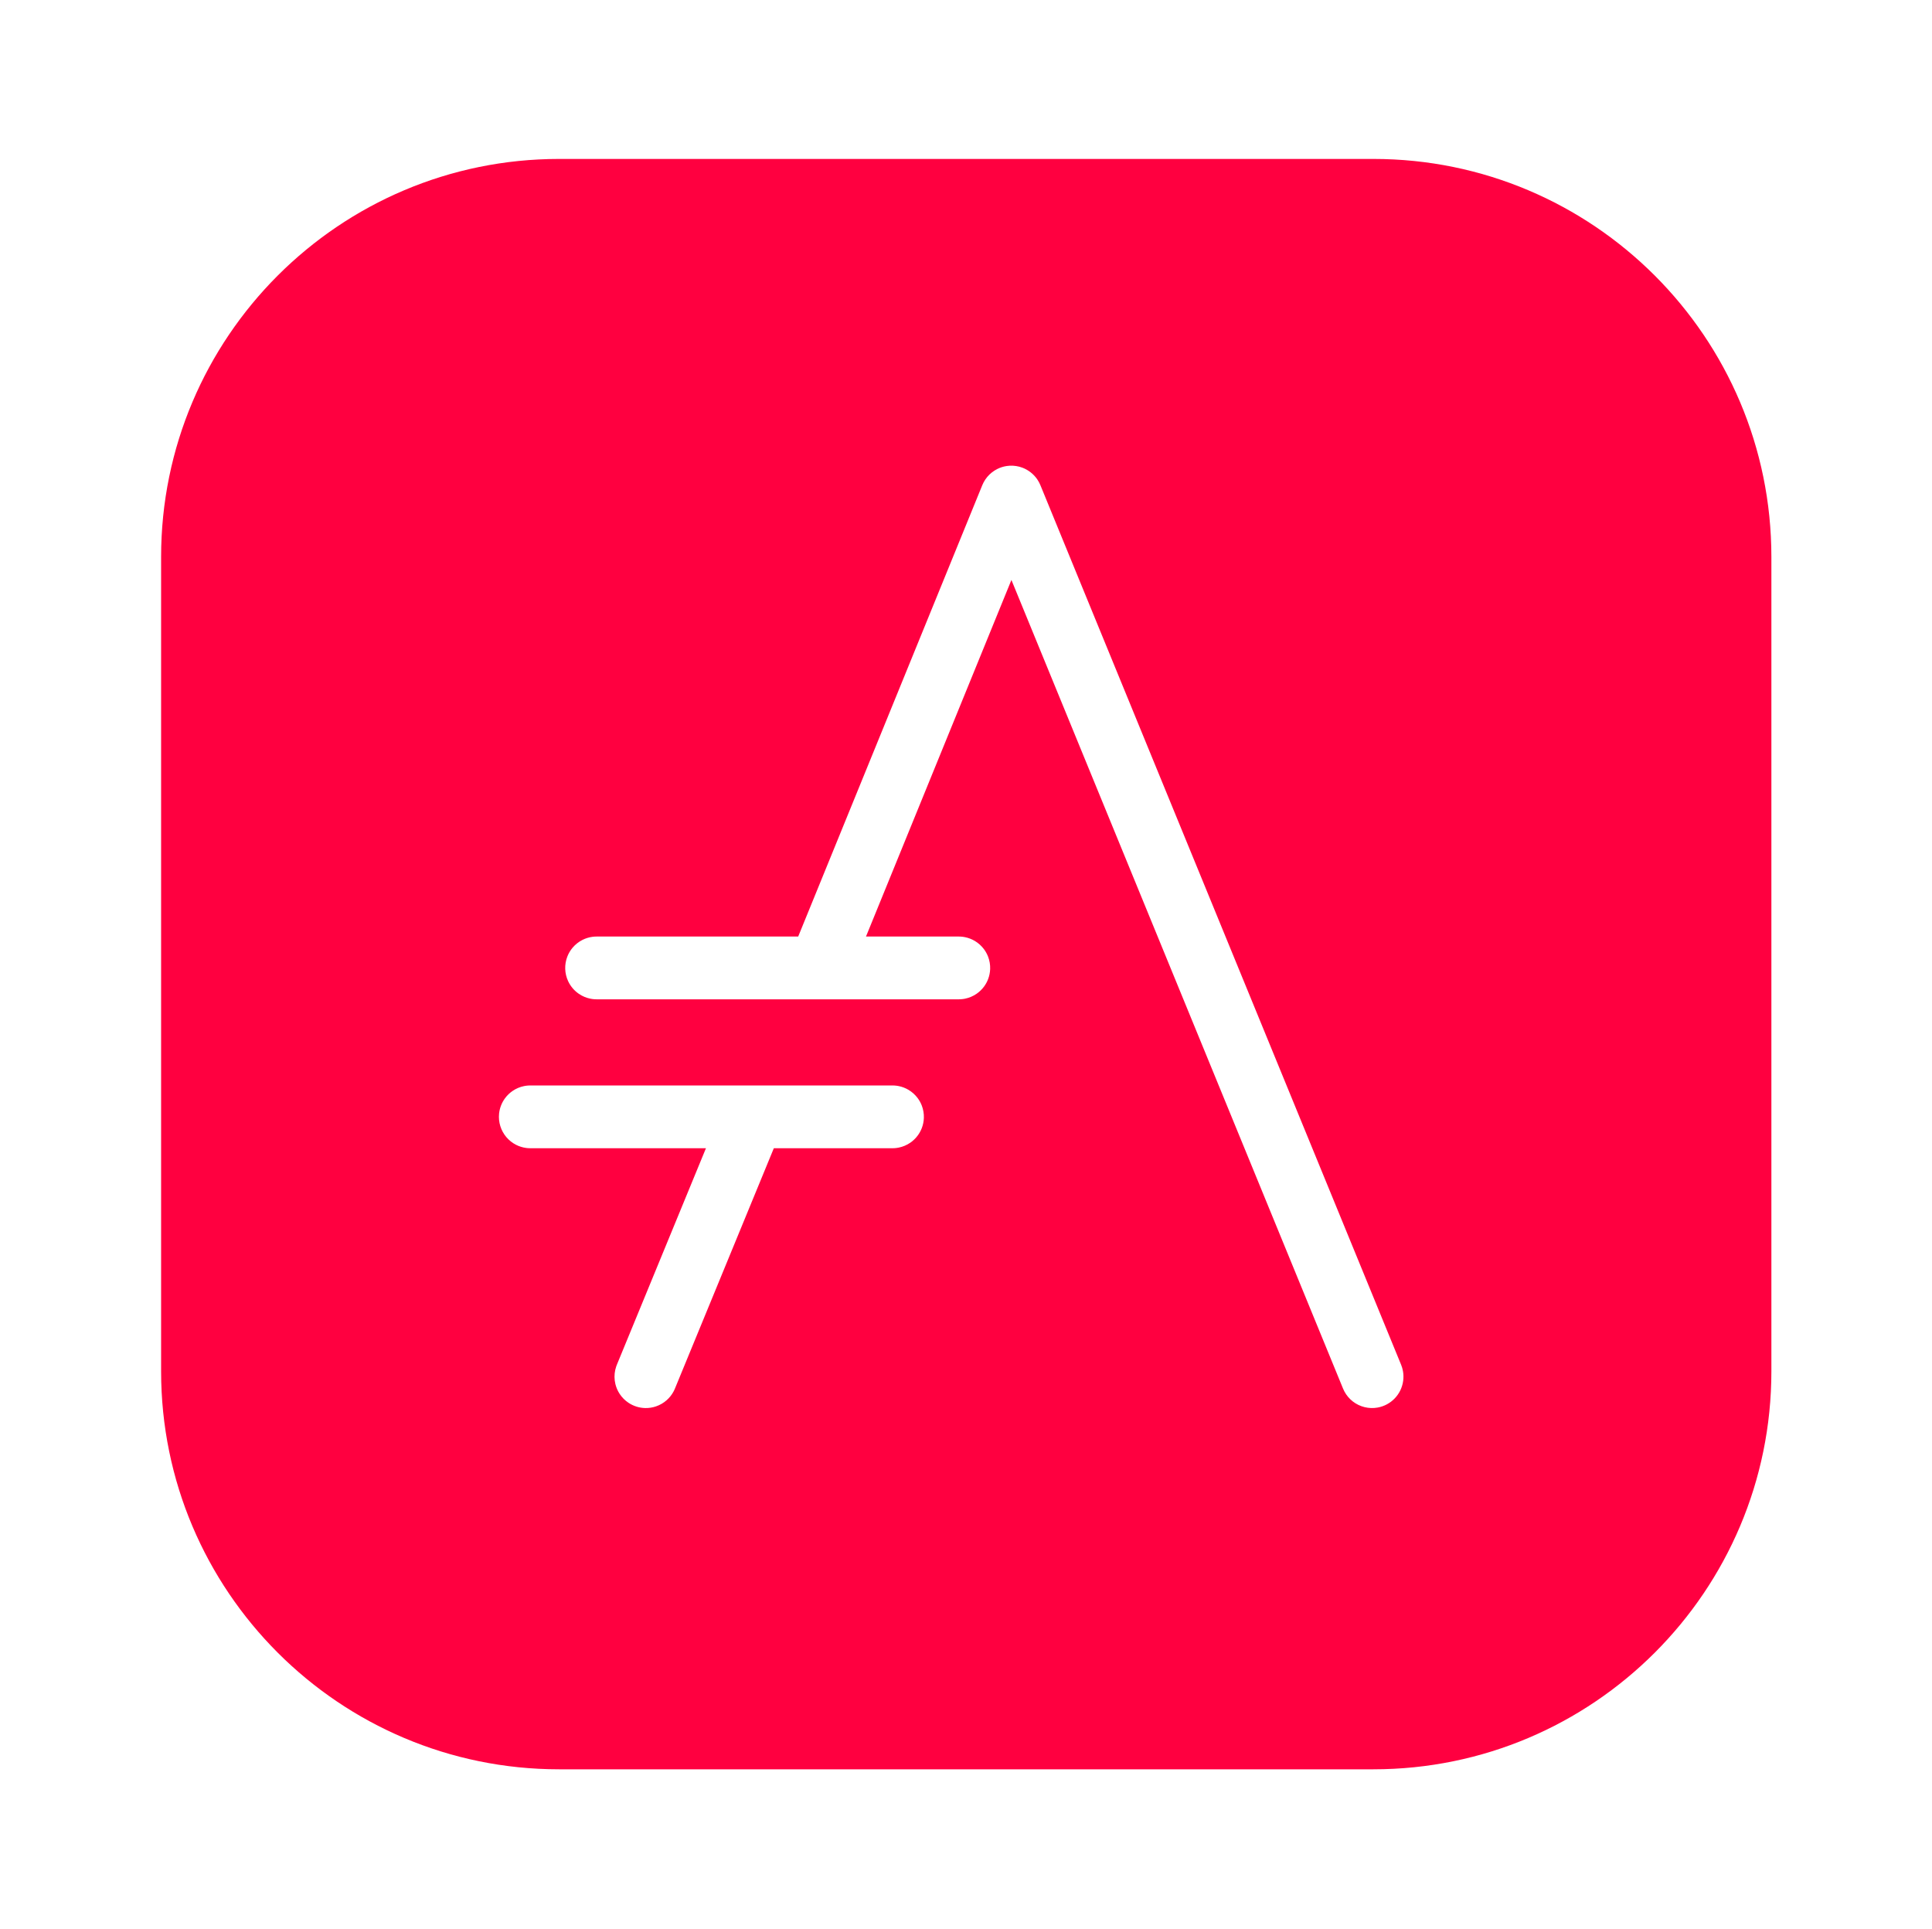
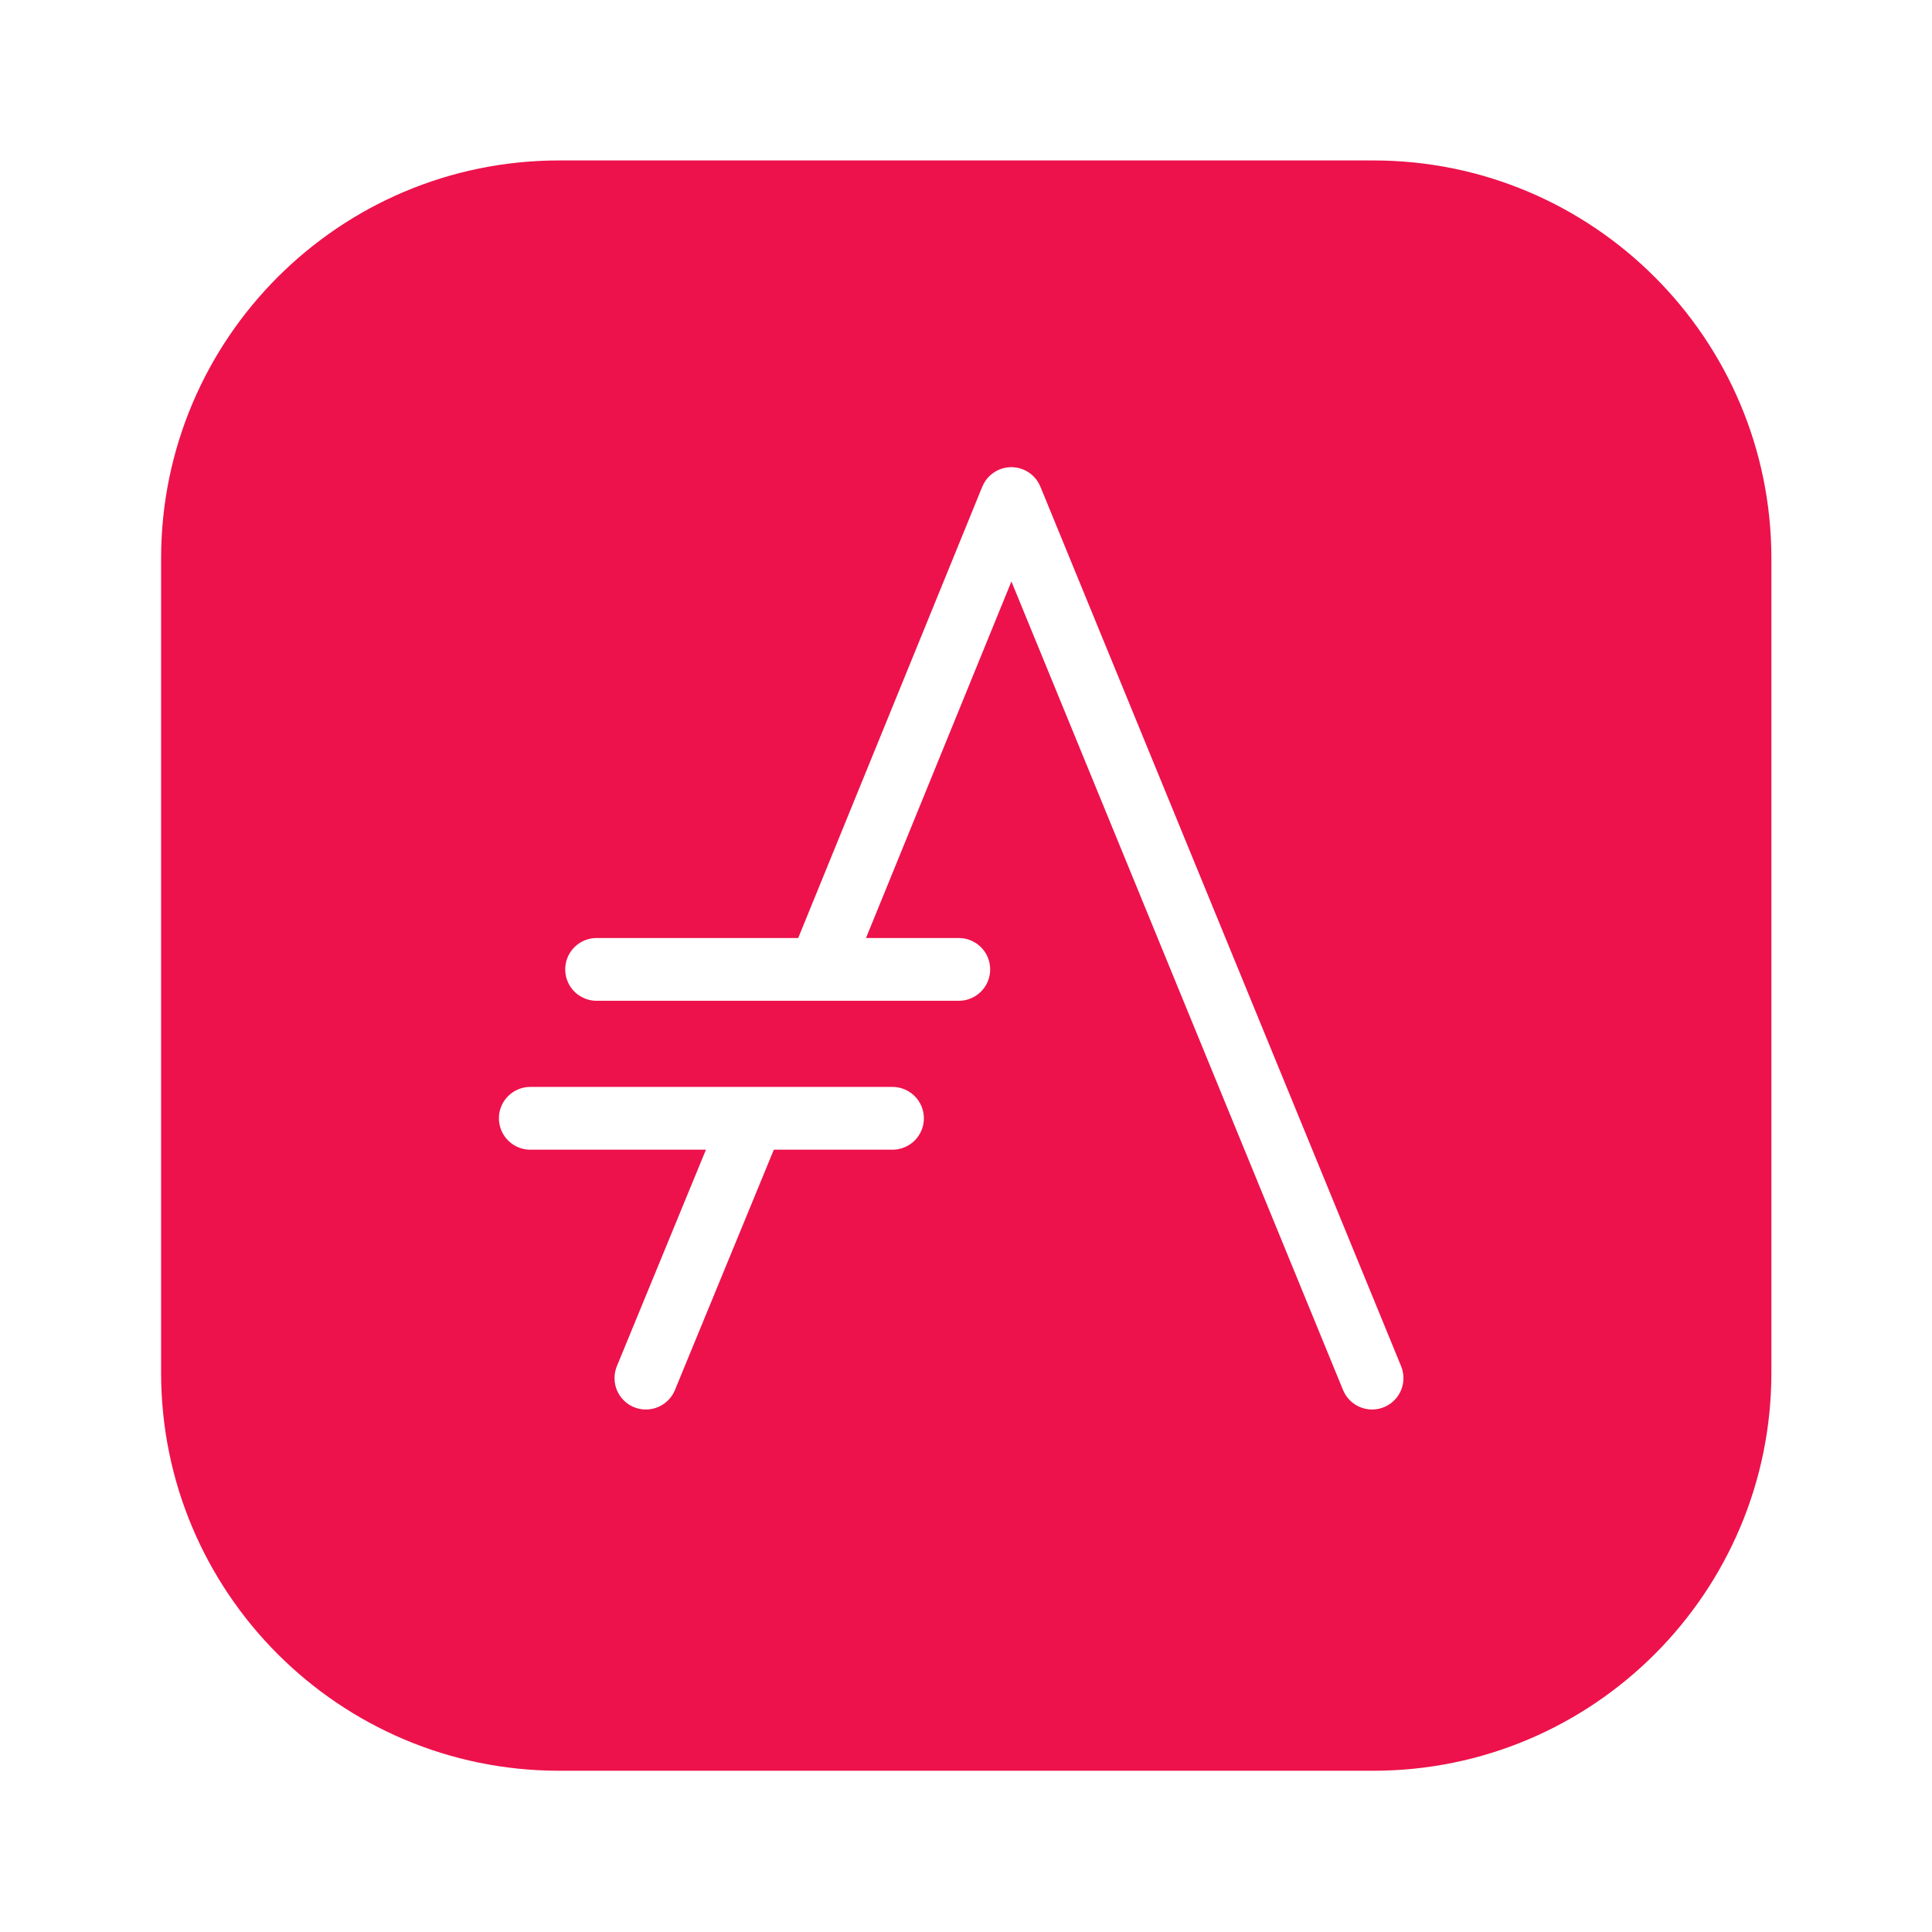
- <svg xmlns="http://www.w3.org/2000/svg" width="100%" height="100%" viewBox="0 0 513 512" version="1.1" xml:space="preserve" style="fill-rule:evenodd;clip-rule:evenodd;stroke-linejoin:round;stroke-miterlimit:1.414;">
-   <g transform="matrix(1,0,0,1,-545,0)">
-     <g id="Fill-Color" transform="matrix(1.44661,0,0,1.44661,1107.62,830.317)">
+ <svg xmlns="http://www.w3.org/2000/svg" viewBox="0 0 513 513" version="1.1" xml:space="preserve" style="fill-rule:evenodd;clip-rule:evenodd;stroke-linejoin:round;stroke-miterlimit:1.414;">
+   <g transform="matrix(1,0,0,1,-545,-555)">
+     <g transform="matrix(1.44661,0,0,1.44661,1107.62,1385.72)" fill="#ed124b">
      <rect x="-388.525" y="-573.976" width="353.919" height="353.919" style="fill:none;" />
      <g transform="matrix(0.691274,0,0,0.691274,-765.667,-573.976)">
-         <path d="M909.676,42.202C968.002,42.202 1015.35,89.554 1015.35,147.879L1015.35,364.102C1015.35,422.427 968.001,469.779 909.676,469.779L693.453,469.779C635.129,469.779 587.776,422.427 587.776,364.102L587.776,147.879C587.776,89.554 635.128,42.202 693.453,42.202L909.676,42.202ZM781.982,304.874C782.168,304.868 782.354,304.868 782.539,304.856C782.91,304.831 783.278,304.781 783.642,304.707C784.735,304.485 785.779,304.042 786.699,303.411C787.464,302.886 788.14,302.232 788.691,301.484C789.132,300.886 789.492,300.229 789.759,299.536C790.093,298.67 790.28,297.748 790.311,296.82C790.348,295.705 790.159,294.586 789.759,293.546C789.492,292.853 789.132,292.196 788.691,291.598C788.03,290.7 787.188,289.939 786.229,289.371C785.43,288.898 784.552,288.56 783.642,288.375C783.157,288.276 783.031,288.276 782.539,288.226C782.353,288.22 782.168,288.214 781.982,288.208L685.808,288.208C685.622,288.214 685.437,288.214 685.251,288.226C684.881,288.251 684.512,288.301 684.148,288.375C683.056,288.597 682.011,289.04 681.092,289.671C680.326,290.196 679.65,290.85 679.099,291.598C678.658,292.196 678.298,292.853 678.031,293.546C677.764,294.239 677.591,294.968 677.516,295.707C677.405,296.816 677.518,297.945 677.849,299.01C678.179,300.075 678.724,301.07 679.444,301.921C680.164,302.773 681.055,303.476 682.049,303.979C682.878,304.398 683.777,304.676 684.697,304.8C685.188,304.866 685.314,304.858 685.808,304.874L732.449,304.874L708.795,362.357C708.739,362.505 708.678,362.652 708.627,362.802C708.523,363.102 708.436,363.408 708.367,363.717C708.091,364.958 708.103,366.257 708.403,367.492C708.627,368.418 709.011,369.303 709.534,370.099C710.144,371.029 710.94,371.833 711.863,372.451C712.522,372.893 713.244,373.239 714.001,373.477C714.758,373.716 715.549,373.845 716.342,373.86C717.294,373.878 718.249,373.732 719.151,373.429C720.205,373.075 721.185,372.51 722.018,371.774C722.732,371.144 723.336,370.391 723.796,369.557C724.001,369.186 724.036,369.085 724.208,368.699L750.472,304.874L781.982,304.874ZM774.942,248.668L813.558,153.991L901.612,368.69C901.736,368.953 901.847,369.223 901.985,369.479C902.537,370.504 903.304,371.409 904.226,372.122C905.147,372.834 906.217,373.348 907.348,373.624C908.48,373.9 909.666,373.935 910.812,373.727C911.671,373.571 912.504,373.279 913.273,372.865C914.041,372.451 914.743,371.916 915.347,371.285C915.95,370.654 916.452,369.928 916.831,369.142C917.59,367.564 917.834,365.76 917.521,364.038C917.382,363.273 917.288,363.096 917.032,362.366L821.247,128.816C820.923,128.129 820.867,127.94 820.439,127.308C819.476,125.885 818.074,124.78 816.465,124.176C815.75,123.908 815.554,123.897 814.81,123.743C814.526,123.714 814.242,123.685 813.958,123.655C813.197,123.656 813.003,123.627 812.249,123.745C811.402,123.878 810.577,124.141 809.81,124.525C808.787,125.036 807.874,125.759 807.141,126.637C806.774,127.076 806.454,127.551 806.185,128.056C806.051,128.307 805.942,128.572 805.821,128.831L756.942,248.668L703.41,248.668C702.916,248.684 702.79,248.676 702.299,248.742C701.379,248.866 700.481,249.145 699.652,249.564C698.657,250.066 697.766,250.77 697.046,251.621C696.447,252.33 695.967,253.14 695.634,254.006C695.233,255.046 695.044,256.166 695.081,257.28C695.119,258.394 695.382,259.498 695.851,260.509C696.164,261.183 696.567,261.814 697.046,262.381C697.526,262.949 698.081,263.451 698.694,263.872C699.613,264.502 700.658,264.946 701.75,265.168C702.114,265.242 702.483,265.291 702.853,265.316C703.039,265.328 703.225,265.328 703.41,265.335L799.584,265.335C799.771,265.328 799.956,265.328 800.141,265.316C800.512,265.291 800.88,265.242 801.244,265.168C802.337,264.946 803.382,264.502 804.301,263.872C805.066,263.346 805.742,262.692 806.293,261.944C806.734,261.346 807.094,260.689 807.361,259.996C807.695,259.13 807.882,258.208 807.913,257.28C807.95,256.166 807.762,255.046 807.361,254.006C807.094,253.313 806.734,252.656 806.293,252.058C805.632,251.161 804.79,250.399 803.831,249.831C803.032,249.358 802.154,249.02 801.244,248.835C800.759,248.736 800.633,248.736 800.141,248.686L799.584,248.668L774.942,248.668Z" style="fill:rgb(255,0,64);" />
+         <path d="M909.676,42.202C968.002,42.202 1015.35,89.554 1015.35,147.879L1015.35,364.102C1015.35,422.427 968.001,469.779 909.676,469.779L693.453,469.779C635.129,469.779 587.776,422.427 587.776,364.102L587.776,147.879C587.776,89.554 635.128,42.202 693.453,42.202L909.676,42.202ZM781.982,304.874C782.168,304.868 782.354,304.868 782.539,304.856C782.91,304.831 783.278,304.781 783.642,304.707C784.735,304.485 785.779,304.042 786.699,303.411C787.464,302.886 788.14,302.232 788.691,301.484C789.132,300.886 789.492,300.229 789.759,299.536C790.093,298.67 790.28,297.748 790.311,296.82C790.348,295.705 790.159,294.586 789.759,293.546C789.492,292.853 789.132,292.196 788.691,291.598C788.03,290.7 787.188,289.939 786.229,289.371C785.43,288.898 784.552,288.56 783.642,288.375C783.157,288.276 783.031,288.276 782.539,288.226C782.353,288.22 782.168,288.214 781.982,288.208L685.808,288.208C685.622,288.214 685.437,288.214 685.251,288.226C684.881,288.251 684.512,288.301 684.148,288.375C683.056,288.597 682.011,289.04 681.092,289.671C680.326,290.196 679.65,290.85 679.099,291.598C678.658,292.196 678.298,292.853 678.031,293.546C677.764,294.239 677.591,294.968 677.516,295.707C677.405,296.816 677.518,297.945 677.849,299.01C678.179,300.075 678.724,301.07 679.444,301.921C680.164,302.773 681.055,303.476 682.049,303.979C682.878,304.398 683.777,304.676 684.697,304.8C685.188,304.866 685.314,304.858 685.808,304.874L732.449,304.874L708.795,362.357C708.739,362.505 708.678,362.652 708.627,362.802C708.523,363.102 708.436,363.408 708.367,363.717C708.091,364.958 708.103,366.257 708.403,367.492C708.627,368.418 709.011,369.303 709.534,370.099C710.144,371.029 710.94,371.833 711.863,372.451C712.522,372.893 713.244,373.239 714.001,373.477C714.758,373.716 715.549,373.845 716.342,373.86C717.294,373.878 718.249,373.732 719.151,373.429C720.205,373.075 721.185,372.51 722.018,371.774C722.732,371.144 723.336,370.391 723.796,369.557C724.001,369.186 724.036,369.085 724.208,368.699L750.472,304.874L781.982,304.874ZM774.942,248.668L813.558,153.991L901.612,368.69C901.736,368.953 901.847,369.223 901.985,369.479C902.537,370.504 903.304,371.409 904.226,372.122C905.147,372.834 906.217,373.348 907.348,373.624C908.48,373.9 909.666,373.935 910.812,373.727C911.671,373.571 912.504,373.279 913.273,372.865C914.041,372.451 914.743,371.916 915.347,371.285C915.95,370.654 916.452,369.928 916.831,369.142C917.59,367.564 917.834,365.76 917.521,364.038C917.382,363.273 917.288,363.096 917.032,362.366L821.247,128.816C820.923,128.129 820.867,127.94 820.439,127.308C819.476,125.885 818.074,124.78 816.465,124.176C815.75,123.908 815.554,123.897 814.81,123.743C814.526,123.714 814.242,123.685 813.958,123.655C813.197,123.656 813.003,123.627 812.249,123.745C811.402,123.878 810.577,124.141 809.81,124.525C808.787,125.036 807.874,125.759 807.141,126.637C806.774,127.076 806.454,127.551 806.185,128.056C806.051,128.307 805.942,128.572 805.821,128.831L756.942,248.668L703.41,248.668C702.916,248.684 702.79,248.676 702.299,248.742C701.379,248.866 700.481,249.145 699.652,249.564C698.657,250.066 697.766,250.77 697.046,251.621C696.447,252.33 695.967,253.14 695.634,254.006C695.233,255.046 695.044,256.166 695.081,257.28C695.119,258.394 695.382,259.498 695.851,260.509C696.164,261.183 696.567,261.814 697.046,262.381C697.526,262.949 698.081,263.451 698.694,263.872C699.613,264.502 700.658,264.946 701.75,265.168C702.114,265.242 702.483,265.291 702.853,265.316C703.039,265.328 703.225,265.328 703.41,265.335L799.584,265.335C799.771,265.328 799.956,265.328 800.141,265.316C800.512,265.291 800.88,265.242 801.244,265.168C802.337,264.946 803.382,264.502 804.301,263.872C805.066,263.346 805.742,262.692 806.293,261.944C806.734,261.346 807.094,260.689 807.361,259.996C807.695,259.13 807.882,258.208 807.913,257.28C807.95,256.166 807.762,255.046 807.361,254.006C807.094,253.313 806.734,252.656 806.293,252.058C805.632,251.161 804.79,250.399 803.831,249.831C803.032,249.358 802.154,249.02 801.244,248.835C800.759,248.736 800.633,248.736 800.141,248.686L799.584,248.668L774.942,248.668Z" />
      </g>
    </g>
  </g>
</svg>
